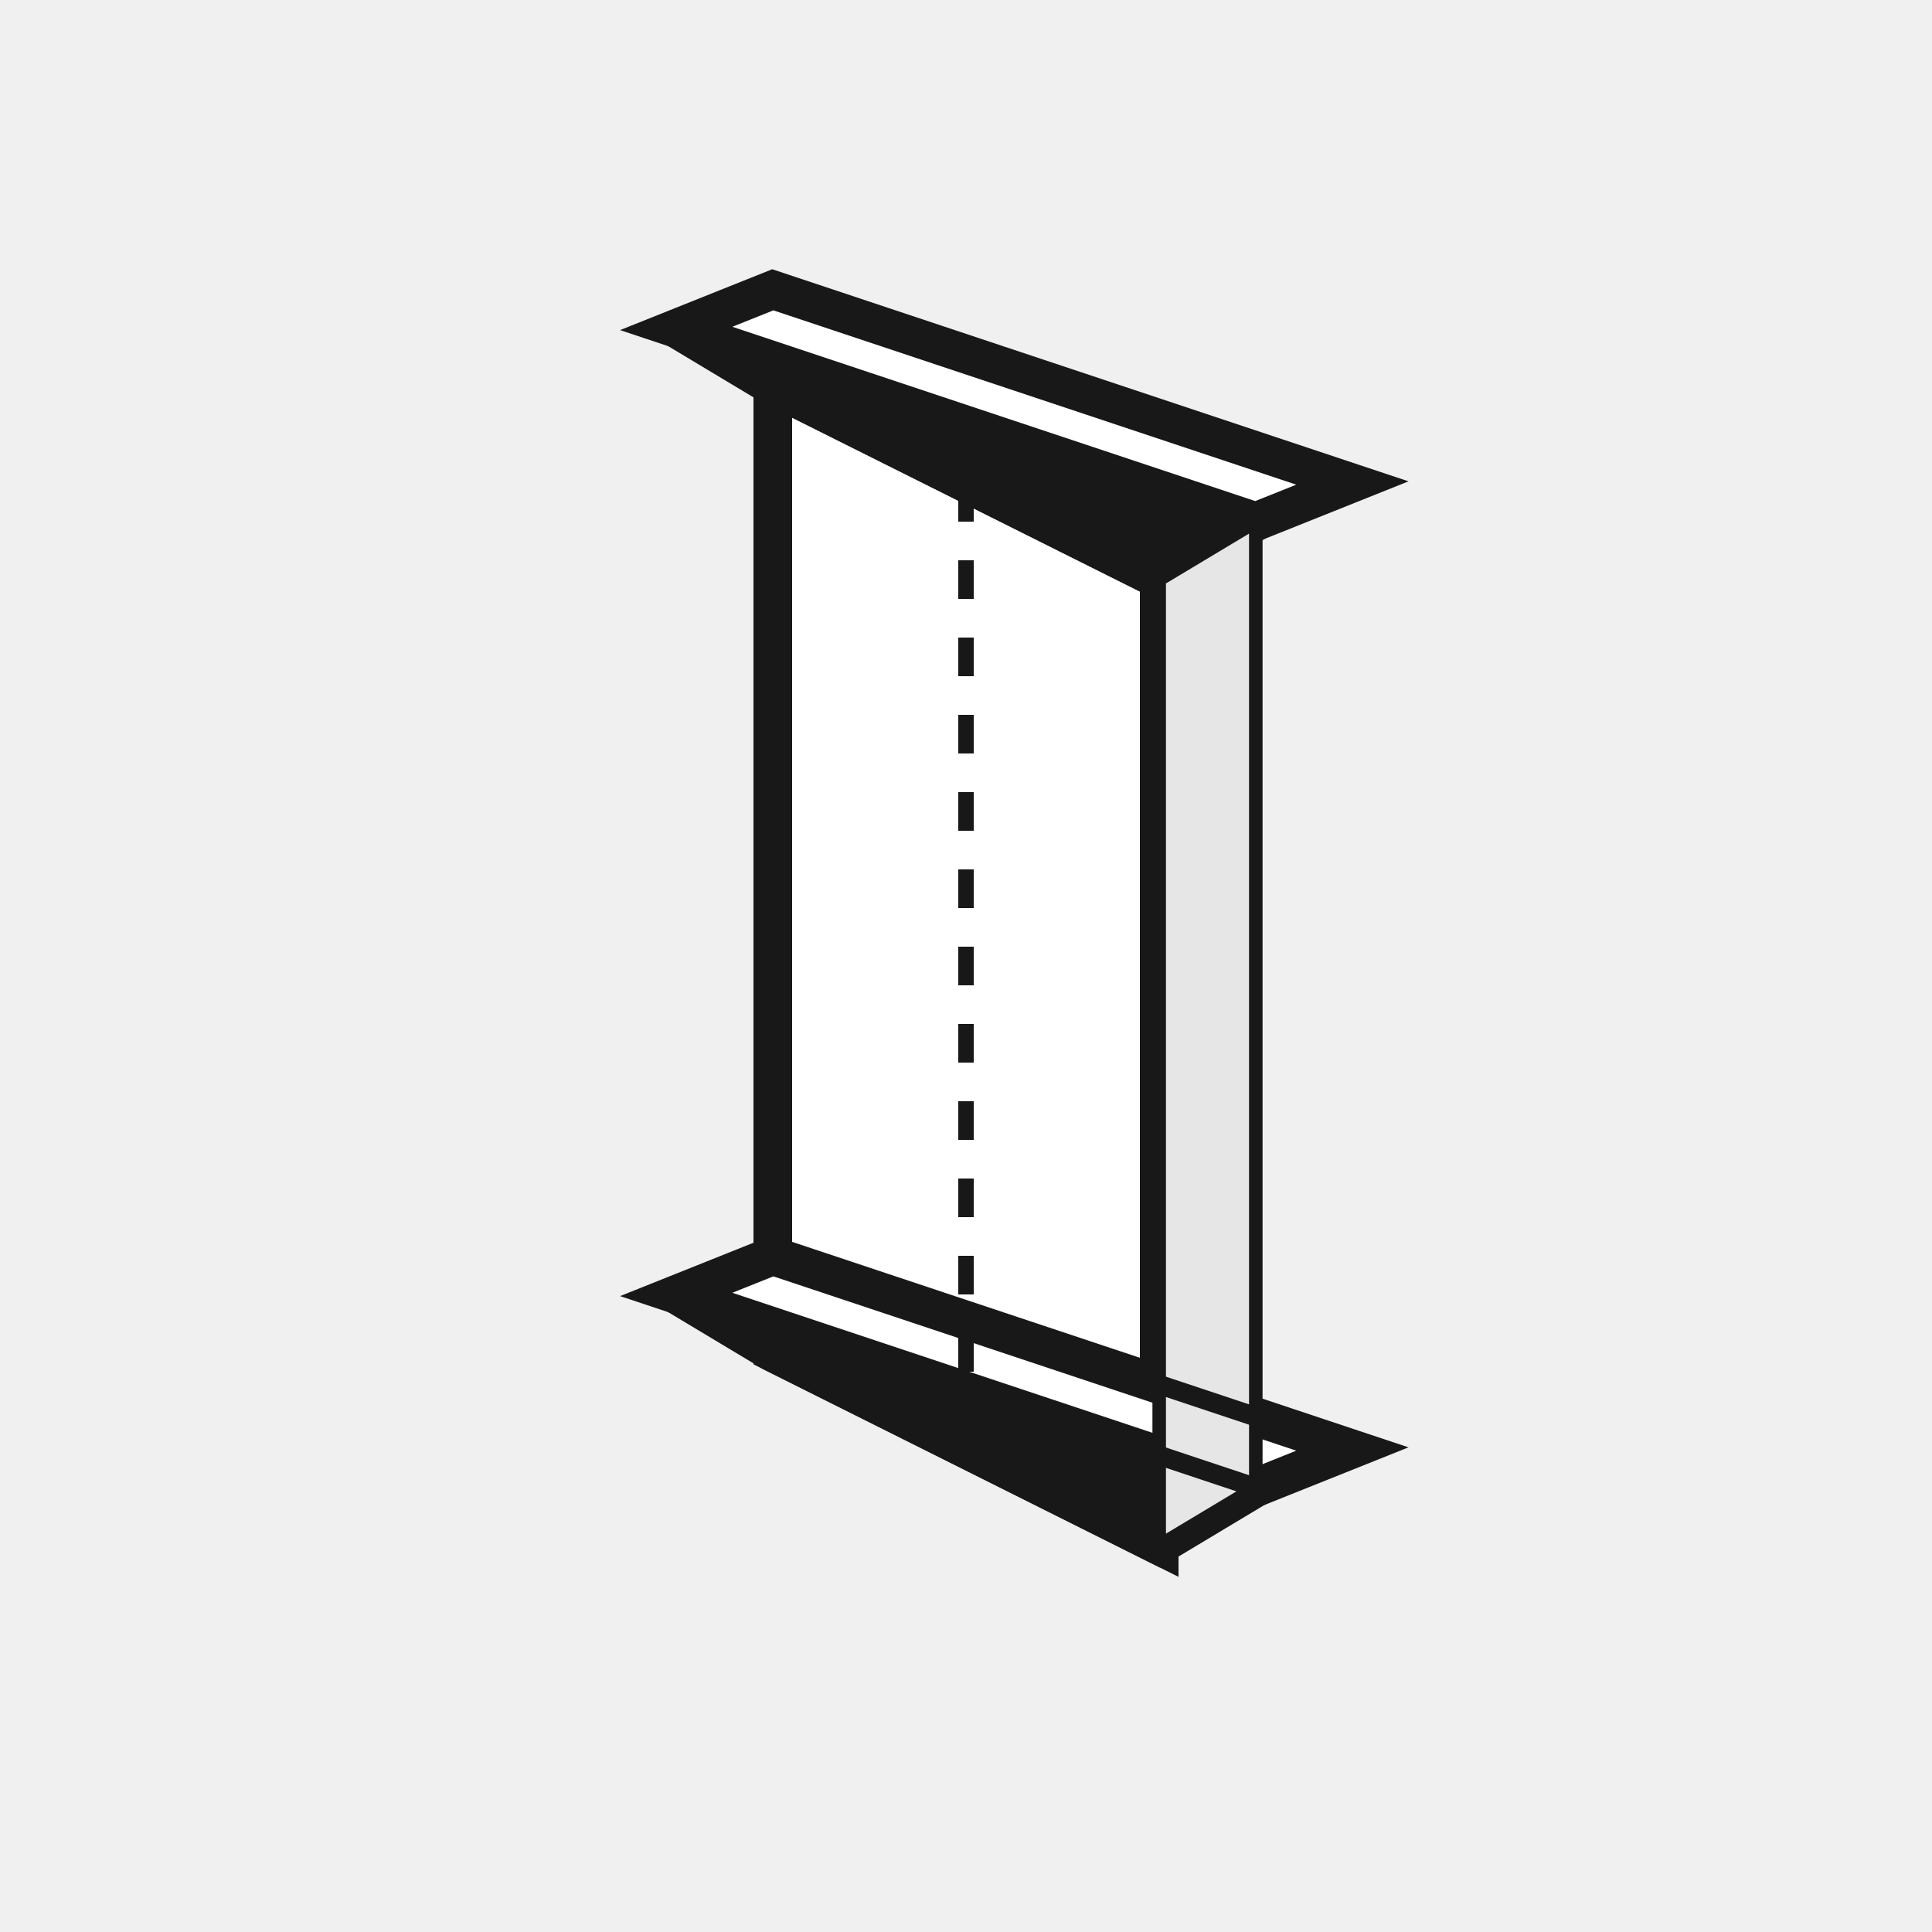
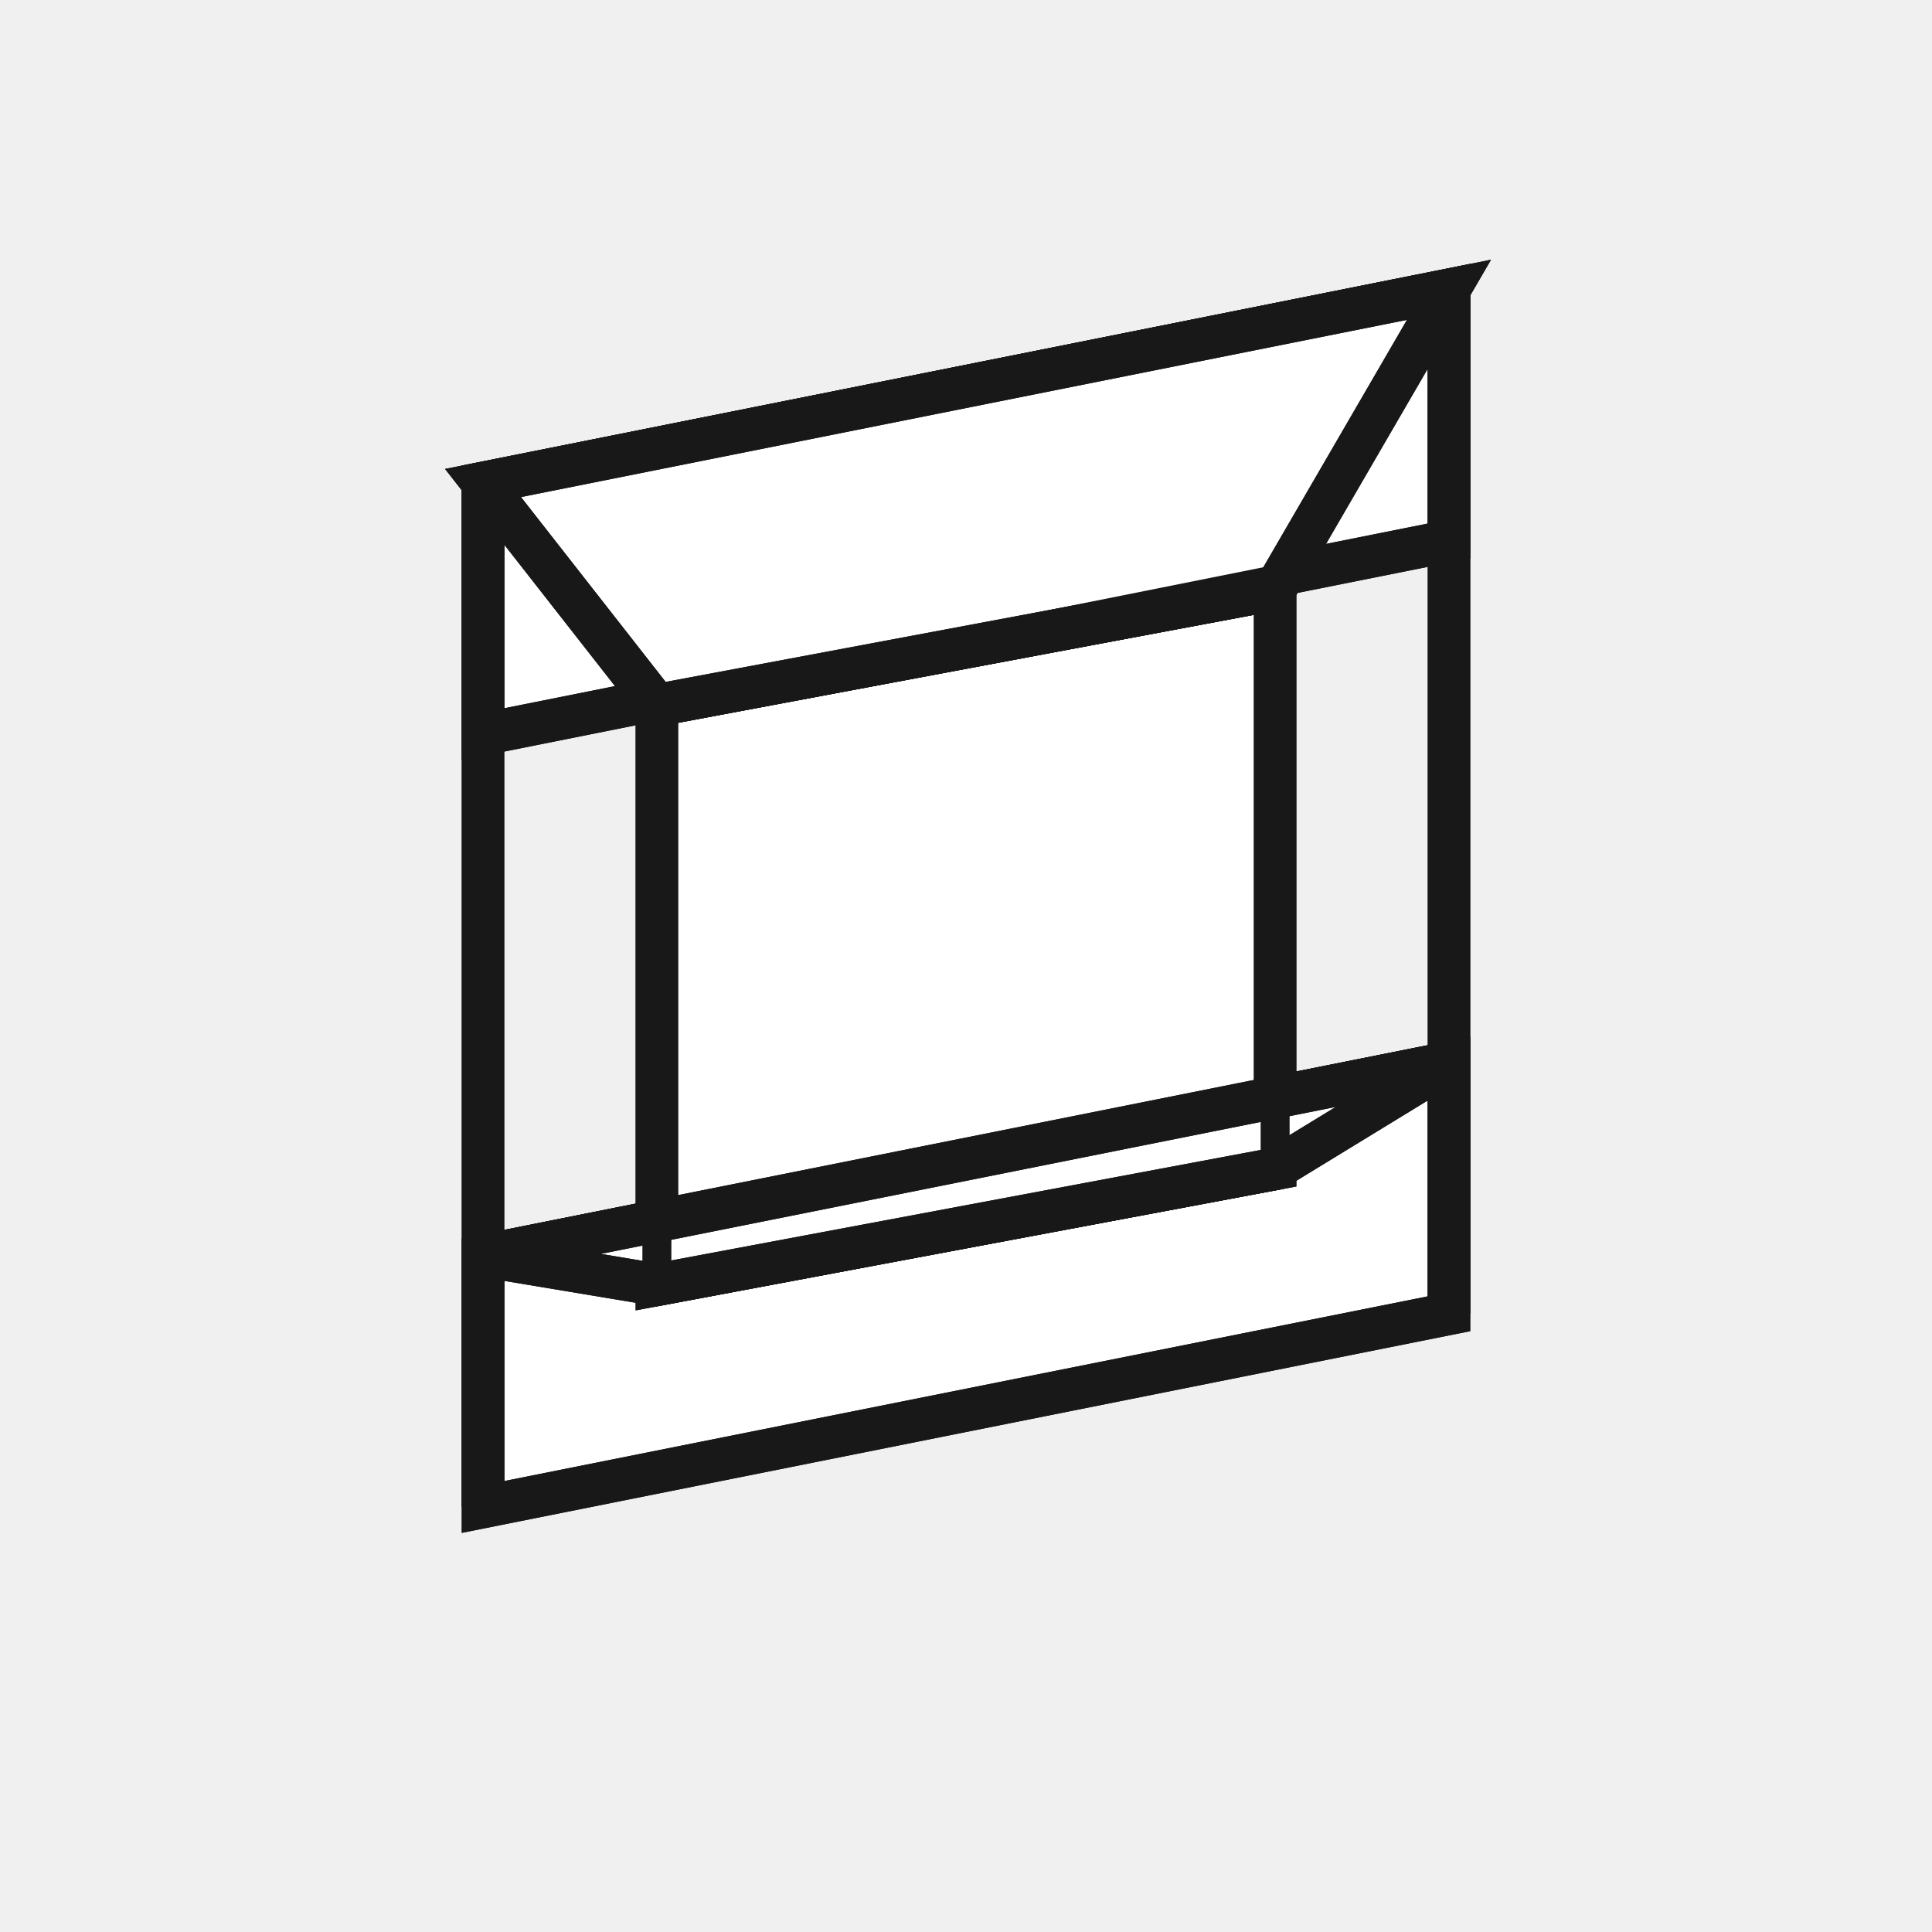
- <svg xmlns="http://www.w3.org/2000/svg" viewBox="0 0 100 100" width="100" height="100" fill="none">
-   <polygon points="40,20 60,30 60,80 40,70" fill="#fff" stroke="#181818" stroke-width="2" />
-   <polygon points="35,17 65,27 60,30 40,20" fill="#181818" stroke="#181818" stroke-width="2" />
-   <polygon points="35,67 65,77 60,80 40,70" fill="#181818" stroke="#181818" stroke-width="2" />
-   <polygon points="35,17 65,27 70,25 40,15" fill="#fff" stroke="#181818" stroke-width="2" />
-   <polygon points="35,67 65,77 70,75 40,65" fill="#fff" stroke="#181818" stroke-width="2" />
-   <polygon points="60,30 65,27 65,77 60,80" fill="#e6e6e6" stroke="#181818" stroke-width="0.7" />
-   <line x1="40" y1="20" x2="60" y2="30" stroke="#181818" stroke-width="1" />
-   <line x1="35" y1="17" x2="65" y2="27" stroke="#181818" stroke-width="1" />
-   <line x1="40" y1="15" x2="70" y2="25" stroke="#181818" stroke-width="1" />
-   <line x1="40" y1="70" x2="60" y2="80" stroke="#181818" stroke-width="1" />
-   <line x1="35" y1="67" x2="65" y2="77" stroke="#181818" stroke-width="1" />
-   <line x1="40" y1="65" x2="70" y2="75" stroke="#181818" stroke-width="1" />
-   <line x1="50" y1="25" x2="50" y2="75" stroke="#181818" stroke-width="0.8" stroke-dasharray="2 2" />
+ <svg xmlns="http://www.w3.org/2000/svg" viewBox="0 0 100 100" width="100" height="100" fill="none" stroke="#181818" stroke-width="2.2">
+   <polygon points="25,25 75,15 75,28 25,38" fill="#fff" />
+   <polygon points="25,25 75,15 75,28 25,38" stroke="#181818" stroke-width="2.2" fill="none" />
+   <polygon points="25,65 75,55 75,68 25,78" fill="#fff" />
+   <polygon points="25,65 75,55 75,68 25,78" stroke="#181818" stroke-width="2.2" fill="none" />
+   <polygon points="34,36.5 66,30.5 66,60.5 34,66.5" fill="#fff" />
+   <polygon points="34,36.5 66,30.5 66,60.5 34,66.5" stroke="#181818" stroke-width="2.2" fill="none" />
+   <polygon points="25,25 25,38 25,78 25,65" fill="#fff" />
+   <polygon points="25,25 25,38 25,78 25,65" stroke="#181818" stroke-width="2.2" fill="none" />
+   <polygon points="75,15 75,28 75,68 75,55" fill="#fff" />
+   <polygon points="75,15 75,28 75,68 75,55" stroke="#181818" stroke-width="2.2" fill="none" />
+   <polygon points="25,25 34,36.5 66,30.5 75,15" fill="#fff" />
+   <polygon points="25,25 34,36.5 66,30.5 75,15" stroke="#181818" stroke-width="2.2" fill="none" />
+   <polygon points="25,65 34,66.5 66,60.5 75,55" fill="#fff" />
+   <polygon points="25,65 34,66.5 66,60.5 75,55" stroke="#181818" stroke-width="2.2" fill="none" />
+   <line x1="34" y1="36.5" x2="34" y2="66.5" stroke="#181818" stroke-width="1.5" />
+   <line x1="66" y1="30.5" x2="66" y2="60.5" stroke="#181818" stroke-width="1.5" />
+   <line x1="25" y1="38" x2="75" y2="28" stroke="#181818" stroke-width="1.1" />
+   <line x1="25" y1="78" x2="75" y2="68" stroke="#181818" stroke-width="1.1" />
</svg>
